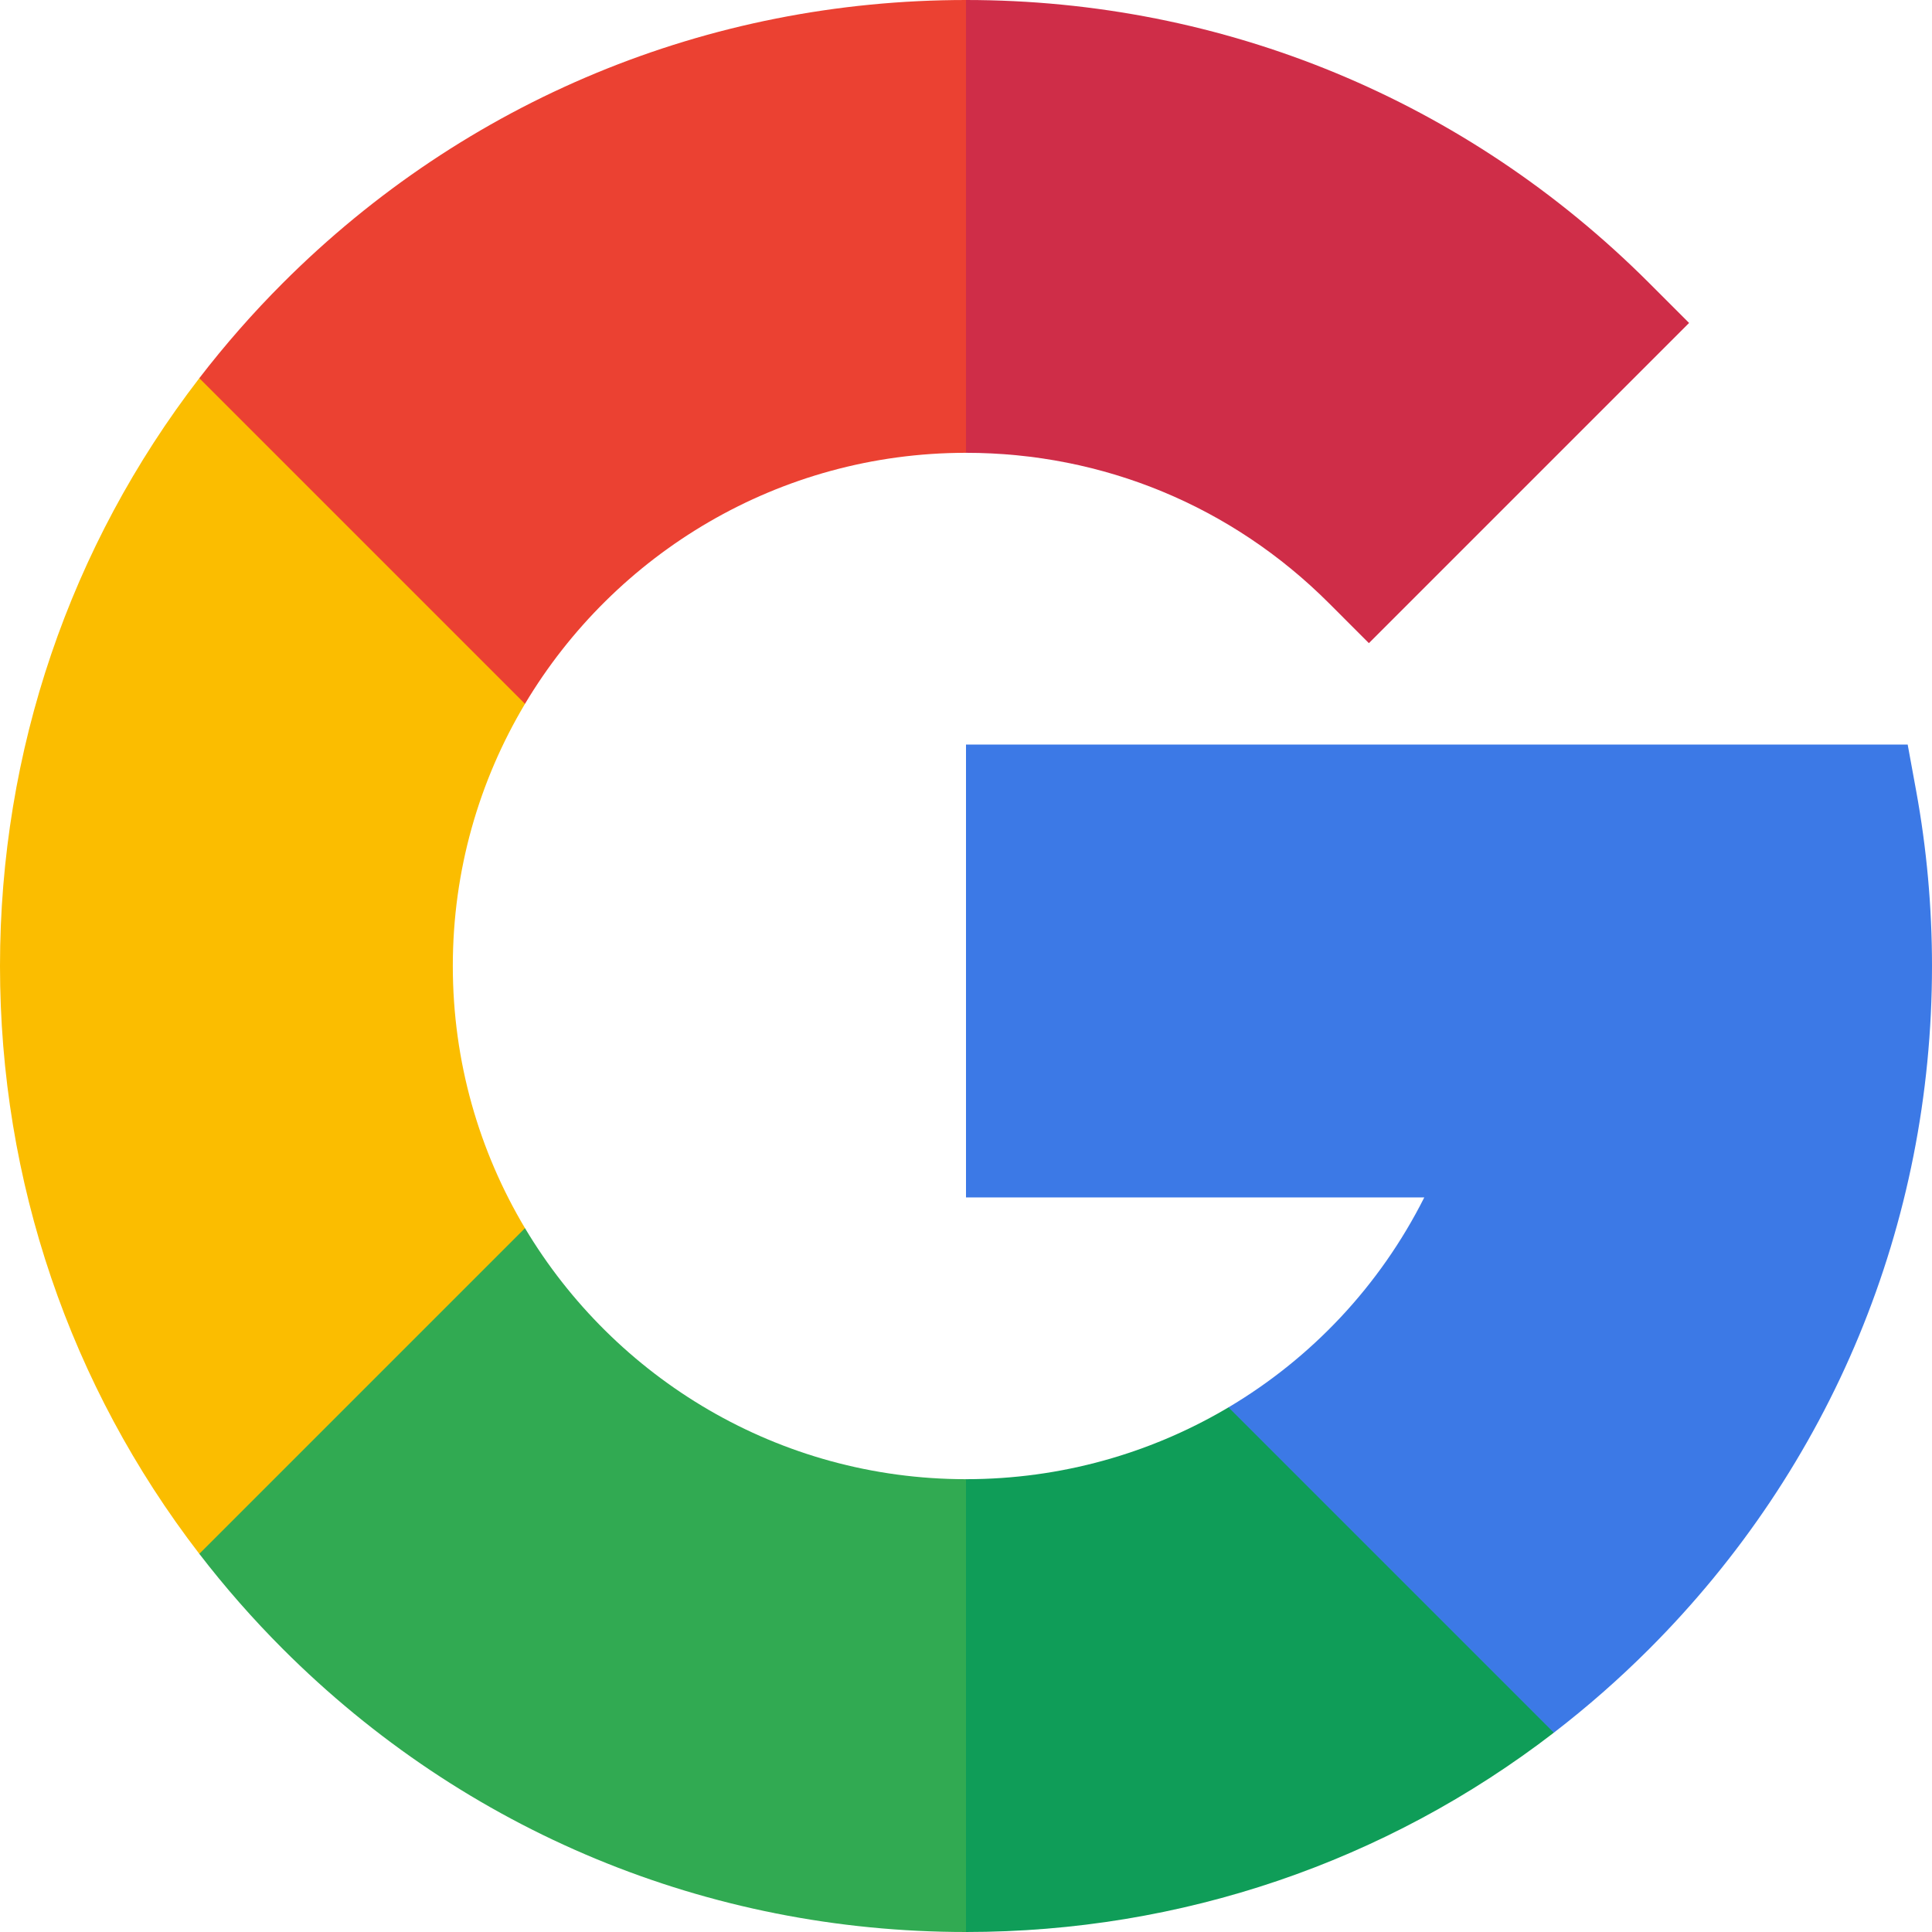
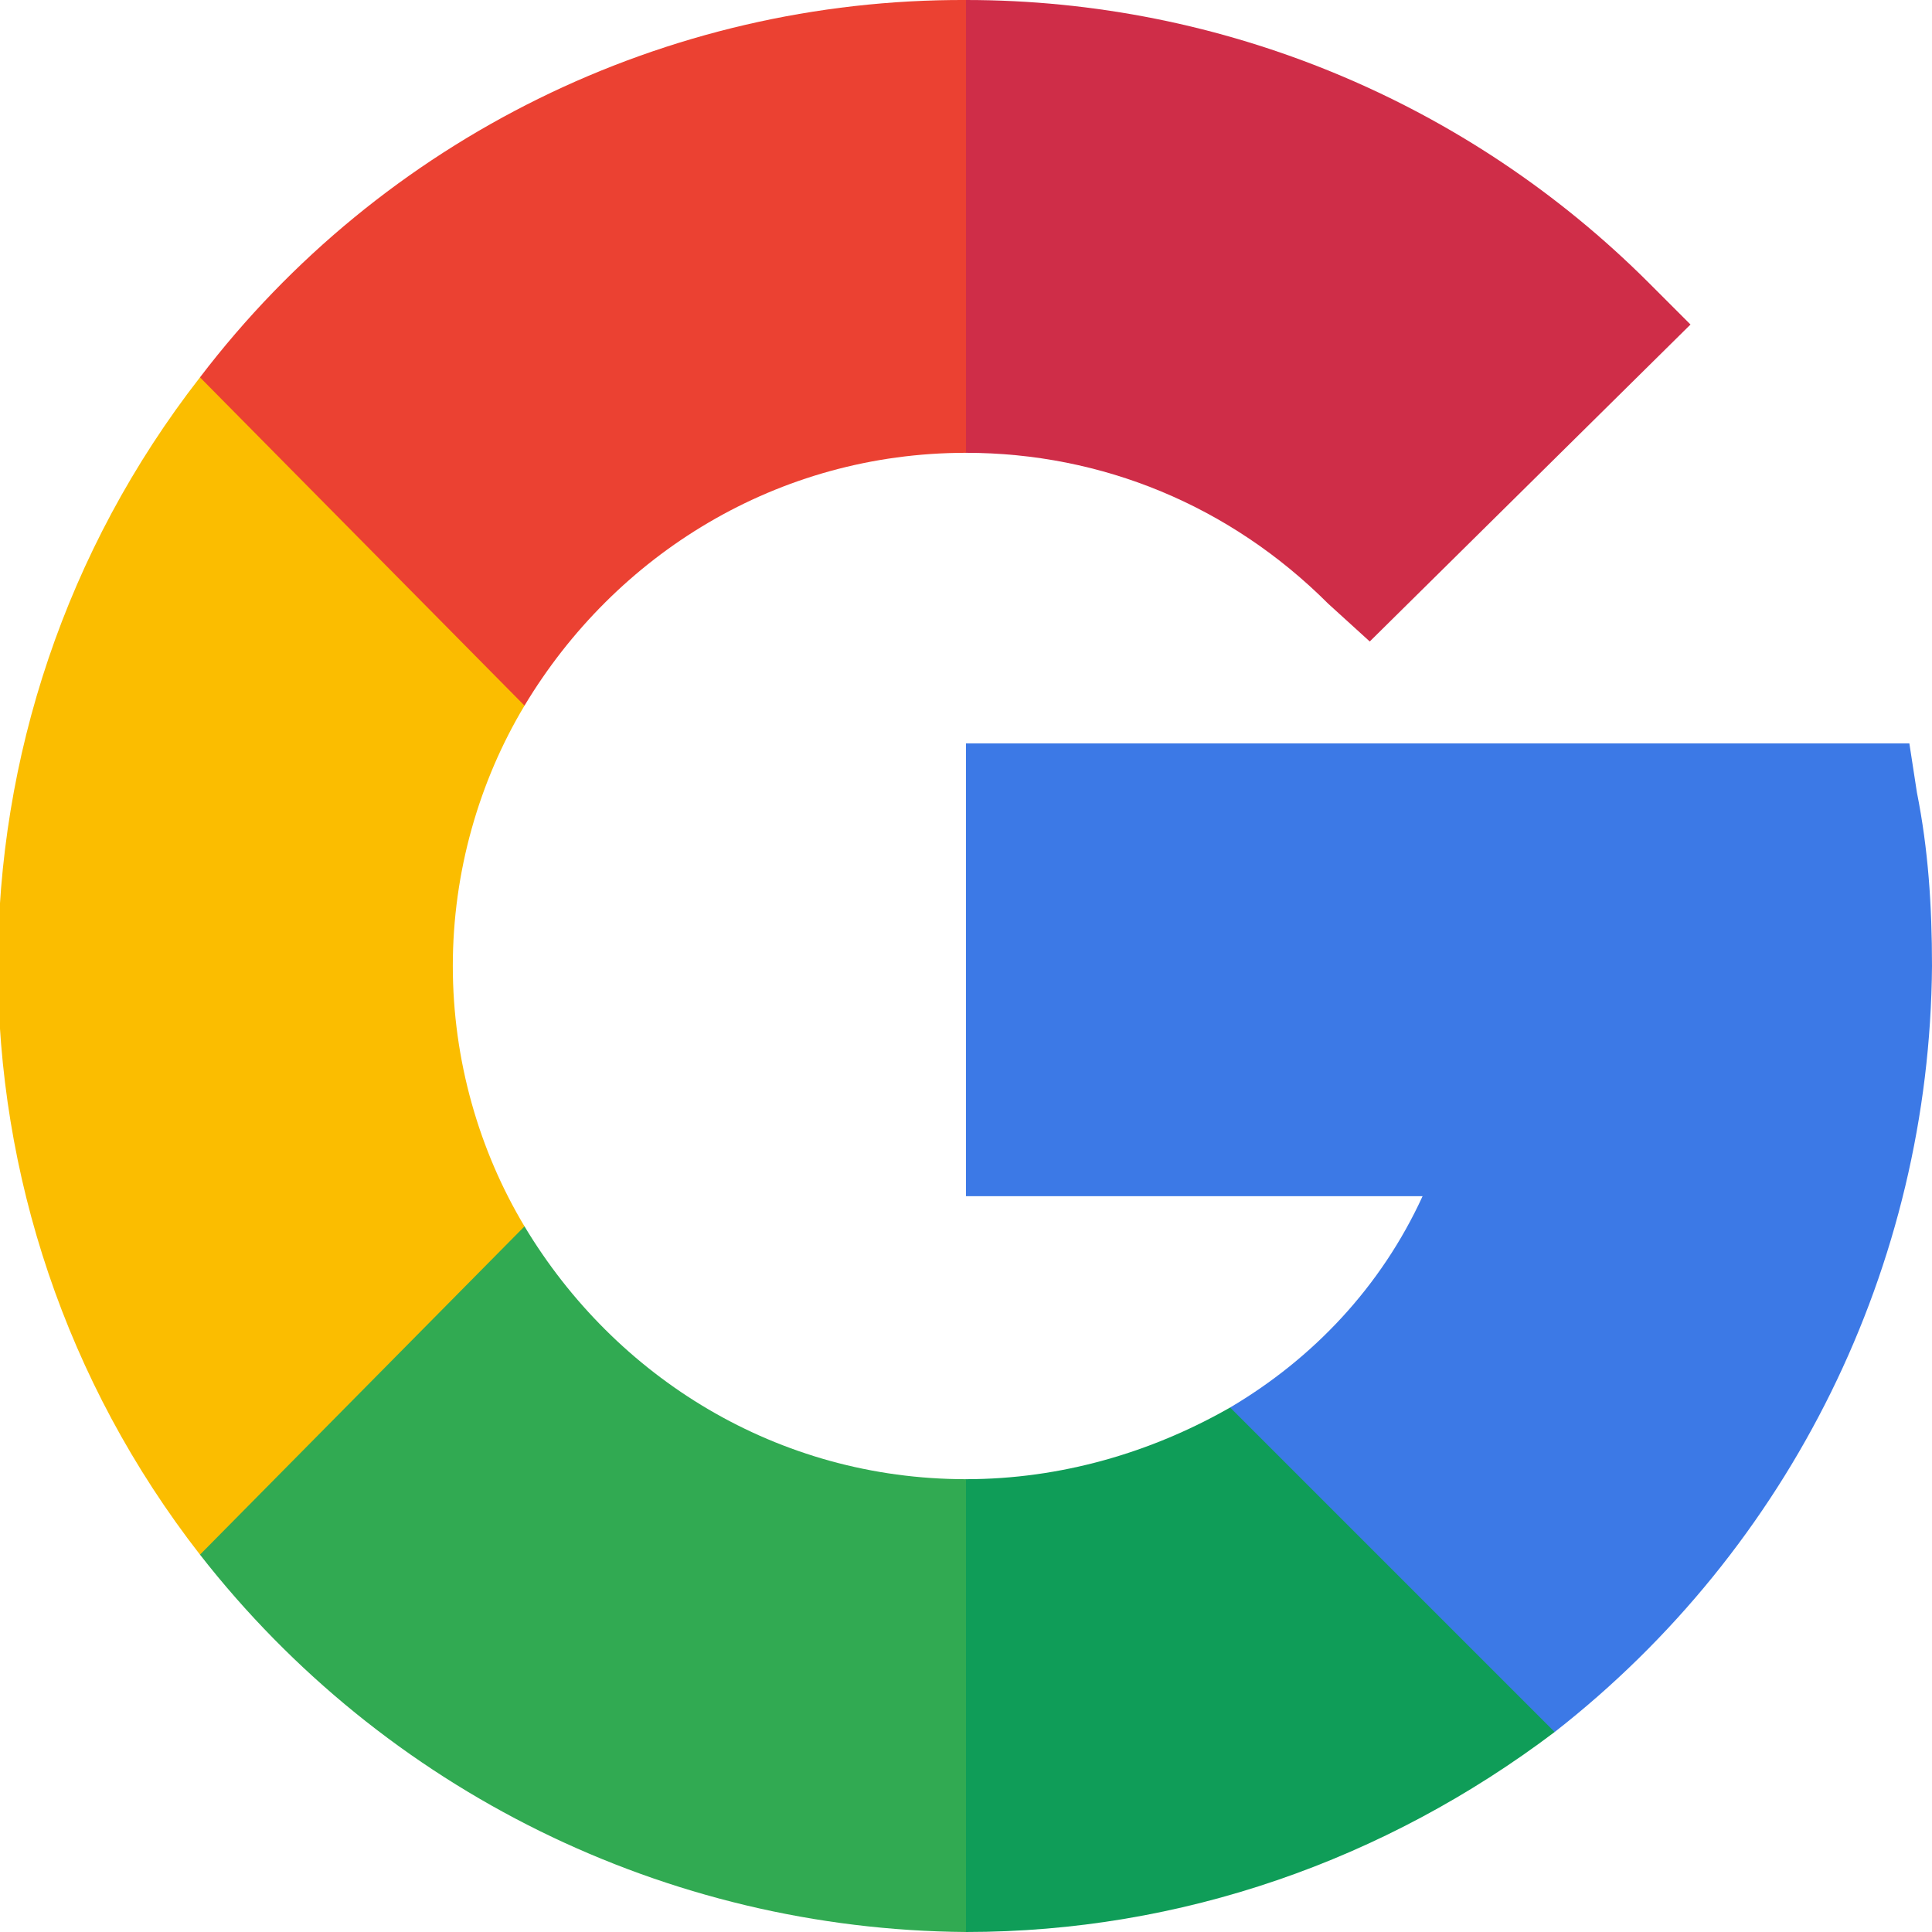
- <svg xmlns="http://www.w3.org/2000/svg" id="Capa_1" enable-background="new 0 0 512 512" height="512" viewBox="0 0 512 512" width="512">
-   <g>
-     <path d="m120 256c0-25.367 6.989-49.13 19.131-69.477v-86.308h-86.308c-34.255 44.488-52.823 98.707-52.823 155.785s18.568 111.297 52.823 155.785h86.308v-86.308c-12.142-20.347-19.131-44.11-19.131-69.477z" fill="#fbbd00" />
-     <path d="m256 392-60 60 60 60c57.079 0 111.297-18.568 155.785-52.823v-86.216h-86.216c-20.525 12.186-44.388 19.039-69.569 19.039z" fill="#0f9d58" />
-     <path d="m139.131 325.477-86.308 86.308c6.782 8.808 14.167 17.243 22.158 25.235 48.352 48.351 112.639 74.98 181.019 74.98v-120c-49.624 0-93.117-26.72-116.869-66.523z" fill="#31aa52" />
-     <path d="m512 256c0-15.575-1.41-31.179-4.192-46.377l-2.251-12.299h-249.557v120h121.452c-11.794 23.461-29.928 42.602-51.884 55.638l86.216 86.216c8.808-6.782 17.243-14.167 25.235-22.158 48.352-48.353 74.981-112.64 74.981-181.02z" fill="#3c79e6" />
-     <path d="m352.167 159.833 10.606 10.606 84.853-84.852-10.606-10.606c-48.352-48.352-112.639-74.981-181.02-74.981l-60 60 60 60c36.326 0 70.479 14.146 96.167 39.833z" fill="#cf2d48" />
-     <path d="m256 120v-120c-68.38 0-132.667 26.629-181.02 74.98-7.991 7.991-15.376 16.426-22.158 25.235l86.308 86.308c23.753-39.803 67.246-66.523 116.87-66.523z" fill="#eb4132" />
-   </g>
+ <svg xmlns="http://www.w3.org/2000/svg" viewBox="0 0 512 512">
+   <path d="M120 256c0-25 7-49 19-69v-87H53a254 254 0 000 312h86v-87c-12-20-19-44-19-69z" fill="#fbbd00" />
+   <path d="M256 392l-60 60 60 60c57 0 111-19 156-53v-86h-86c-21 12-45 19-70 19z" fill="#0f9d58" />
+   <path d="M139 325l-86 87a260 260 0 00203 100V392c-50 0-93-27-117-67z" fill="#31aa52" />
+   <path d="M512 256c0-16-1-31-4-46l-2-13H256v120h121c-11 24-29 43-51 56l86 86a260 260 0 00100-203z" fill="#3c79e6" />
+   <path d="M352 160l11 10 85-84-11-11C389 27 324 0 256 0l-60 60 60 60c36 0 70 14 96 40z" fill="#cf2d48" />
+   <path d="M256 120V0A254 254 0 0053 100l86 87c24-40 67-67 117-67z" fill="#eb4132" />
</svg>
